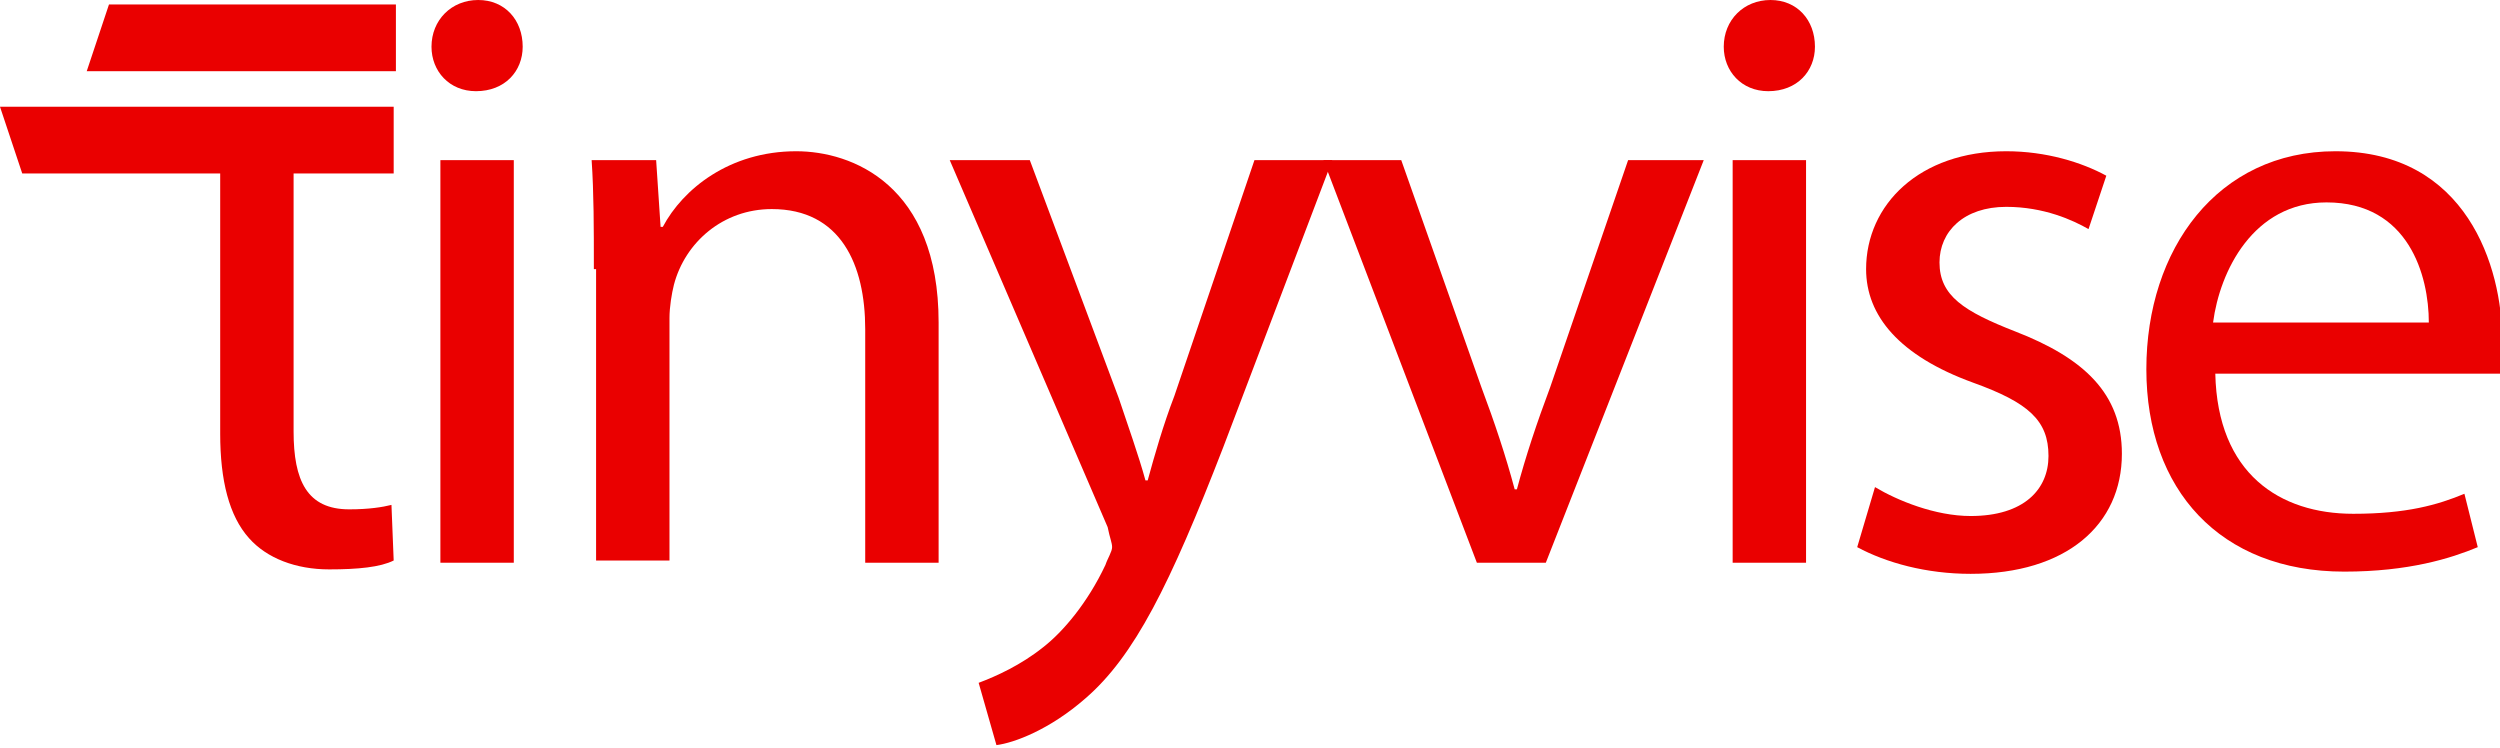
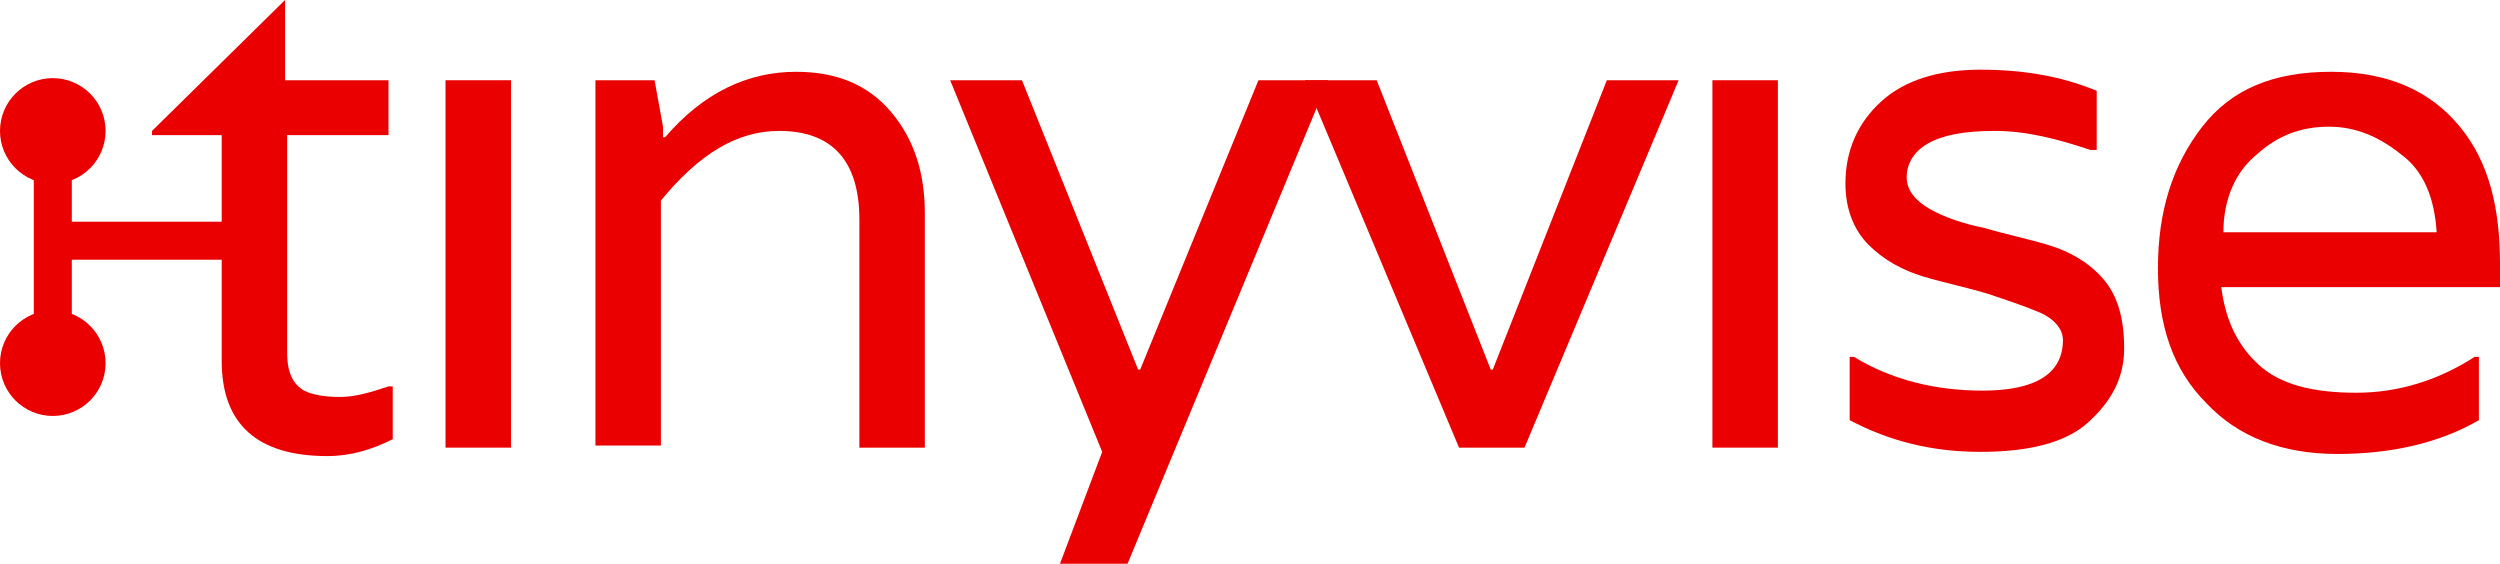
- <svg xmlns="http://www.w3.org/2000/svg" version="1.1" id="Layer_1" x="0px" y="0px" viewBox="0 0 112.4 33.6" style="enable-background:new 0 0 112.4 33.6;" xml:space="preserve">
+ <svg xmlns="http://www.w3.org/2000/svg" version="1.1" id="Layer_1" x="0px" y="0px" viewBox="0 0 118.4 26.7" style="enable-background:new 0 0 118.4 26.7;" xml:space="preserve">
  <style type="text/css">
	.st0{fill:#EA0000;}
</style>
-   <g>
-     <path class="st0" d="M17.7,4.8v3h-4.5v11.6c0,2.2,0.6,3.5,2.5,3.5c0.9,0,1.5-0.1,1.9-0.2l0.1,2.5c-0.6,0.3-1.6,0.4-2.9,0.4   c-1.5,0-2.8-0.5-3.6-1.4c-0.9-1-1.3-2.6-1.3-4.7V7.8H1l-1-3H17.7z" />
-     <path class="st0" d="M3.9,3.2l1-3h12.9v3H3.9z" />
-   </g>
-   <path class="st0" d="M21.4,4.1c1.3,0,2.1-0.9,2.1-2c0-1.2-0.8-2.1-2-2.1c-1.2,0-2.1,0.9-2.1,2.1C19.4,3.2,20.2,4.1,21.4,4.1z" />
-   <rect x="19.8" y="7.2" class="st0" width="3.3" height="18.1" />
-   <path class="st0" d="M26.7,12.1c0-1.9,0-3.4-0.1-4.9h2.9l0.2,3h0.1c0.9-1.7,3-3.4,6-3.4c2.5,0,6.4,1.5,6.4,7.7v10.8h-3.3V14.8  c0-2.9-1.1-5.4-4.2-5.4c-2.2,0-3.9,1.5-4.4,3.4c-0.1,0.4-0.2,1-0.2,1.5v10.9h-3.3V12.1z" />
-   <path class="st0" d="M46.3,7.2l4,10.7c0.4,1.2,0.9,2.6,1.2,3.7h0.1c0.3-1.1,0.7-2.5,1.2-3.8l3.6-10.6h3.5l-4.9,12.9  c-2.4,6.2-4,9.4-6.2,11.3c-1.6,1.4-3.2,2-4,2.1l-0.8-2.8c0.8-0.3,1.9-0.8,2.9-1.6c0.9-0.7,2-2,2.8-3.7c0.1-0.3,0.3-0.6,0.3-0.8  c0-0.2-0.1-0.4-0.2-0.9L42.7,7.2H46.3z" />
-   <path class="st0" d="M63,7.2l3.6,10.2c0.6,1.6,1.1,3.1,1.5,4.6h0.1c0.4-1.5,0.9-3,1.5-4.6l3.5-10.2h3.4l-7.1,18.1h-3.1L59.5,7.2H63z  " />
-   <path class="st0" d="M81.6,2.1c0,1.1-0.8,2-2.1,2c-1.2,0-2-0.9-2-2c0-1.2,0.9-2.1,2.1-2.1C80.8,0,81.6,0.9,81.6,2.1z M77.9,25.3V7.2  h3.3v18.1H77.9z" />
-   <path class="st0" d="M84.3,21.9c1,0.6,2.7,1.3,4.3,1.3c2.4,0,3.5-1.2,3.5-2.7c0-1.6-0.9-2.4-3.4-3.3c-3.3-1.2-4.8-3-4.8-5.1  c0-2.9,2.4-5.3,6.3-5.3c1.8,0,3.4,0.5,4.5,1.1l-0.8,2.4c-0.7-0.4-2-1-3.7-1c-1.9,0-3,1.1-3,2.5c0,1.5,1.1,2.2,3.4,3.1  c3.1,1.2,4.8,2.8,4.8,5.5c0,3.2-2.5,5.4-6.8,5.4c-2,0-3.8-0.5-5.1-1.2L84.3,21.9z" />
-   <path class="st0" d="M99.6,16.8c0.1,4.5,2.9,6.3,6.2,6.3c2.4,0,3.8-0.4,5-0.9l0.6,2.4c-1.2,0.5-3.1,1.1-6,1.1  c-5.6,0-8.9-3.7-8.9-9.1s3.2-9.8,8.5-9.8c5.9,0,7.5,5.2,7.5,8.5c0,0.7-0.1,1.2-0.1,1.5H99.6z M109.2,14.5c0-2.1-0.9-5.4-4.6-5.4  c-3.3,0-4.8,3.1-5.1,5.4H109.2z" />
+   <path class="st0" d="M18.5,6.4h-4.9v10.3c0,1,0.3,1.5,0.8,1.8c0.4,0.2,1,0.3,1.7,0.3s1.4-0.2,2.3-0.5h0.2v2.5c-1,0.5-2,0.8-3.1,0.8  c-3.3,0-5-1.5-5-4.5V6.4H7.2V6.2L13.5,0v3.8h4.9V6.4z" />
+   <rect x="21.1" y="3.8" class="st0" width="3.1" height="17.4" />
+   <path class="st0" d="M37.7,3.4c1.9,0,3.4,0.6,4.5,1.9c1.1,1.3,1.6,2.9,1.6,4.8v11.1h-3.1V10.4c0-2.8-1.3-4.2-3.8-4.2  c-2,0-3.8,1.1-5.6,3.3v11.6h-3.1V3.8H31l0.4,2.2v0.5h0.1C33.3,4.4,35.4,3.4,37.7,3.4z" />
+   <path class="st0" d="M76.1,3.8h3.4l-7.3,17.4h-3.1L61.8,3.8h3.4l5.4,13.7h0.1L76.1,3.8z" />
+   <rect x="81.1" y="3.8" class="st0" width="3.1" height="17.4" />
+   <path class="st0" d="M94.5,6.2c-1.5,0-2.5,0.2-3.2,0.6c-0.7,0.4-1,1-1,1.6s0.4,1.1,1.1,1.5c0.7,0.4,1.6,0.7,2.6,0.9  c1,0.3,2,0.5,3,0.8c1,0.3,1.9,0.8,2.6,1.6c0.7,0.8,1,1.9,1,3.3c0,1.4-0.6,2.5-1.7,3.5c-1.1,1-2.9,1.4-5.1,1.4  c-2.3,0-4.3-0.5-6.2-1.5v-3h0.2c1.8,1.1,3.9,1.6,6.1,1.6c2.5,0,3.8-0.8,3.8-2.4c0-0.5-0.4-1-1.1-1.3c-0.7-0.3-1.6-0.6-2.5-0.9  c-1-0.3-2-0.5-3-0.8c-1-0.3-1.9-0.8-2.6-1.5s-1.1-1.7-1.1-2.9c0-1.6,0.6-2.9,1.7-3.9c1.1-1,2.7-1.5,4.7-1.5c2,0,3.8,0.3,5.5,1v2.8  H99C97.5,6.6,96,6.2,94.5,6.2z" />
+   <path class="st0" d="M118.4,12.5v1.1h-13.2c0.2,1.6,0.8,2.8,1.8,3.7c1,0.9,2.5,1.3,4.6,1.3c2,0,3.9-0.6,5.6-1.7h0.2v3  c-1.9,1.1-4.2,1.6-6.7,1.6c-2.6,0-4.7-0.8-6.2-2.4c-1.6-1.6-2.3-3.7-2.3-6.4c0-2.7,0.7-4.9,2.1-6.7c1.4-1.8,3.4-2.6,6.1-2.6  c2.7,0,4.7,0.9,6.1,2.6S118.4,9.9,118.4,12.5z M105.3,11h10.1c-0.1-1.6-0.6-2.9-1.7-3.7c-1-0.8-2.1-1.3-3.4-1.3  c-1.3,0-2.4,0.4-3.4,1.3C105.9,8.1,105.3,9.4,105.3,11z" />
+   <polygon class="st0" points="62.9,3.8 59.6,3.8 54,17.5 53.9,17.5 48.4,3.8 45,3.8 52.2,21.4 50.2,26.7 53.4,26.7 " />
+   <circle class="st0" cx="2.5" cy="6.2" r="2.5" />
+   <circle class="st0" cx="2.5" cy="17.2" r="2.5" />
+   <rect x="1.6" y="7.9" class="st0" width="1.8" height="7" />
+   <rect x="2.9" y="10.5" class="st0" width="8.1" height="1.8" />
</svg>
